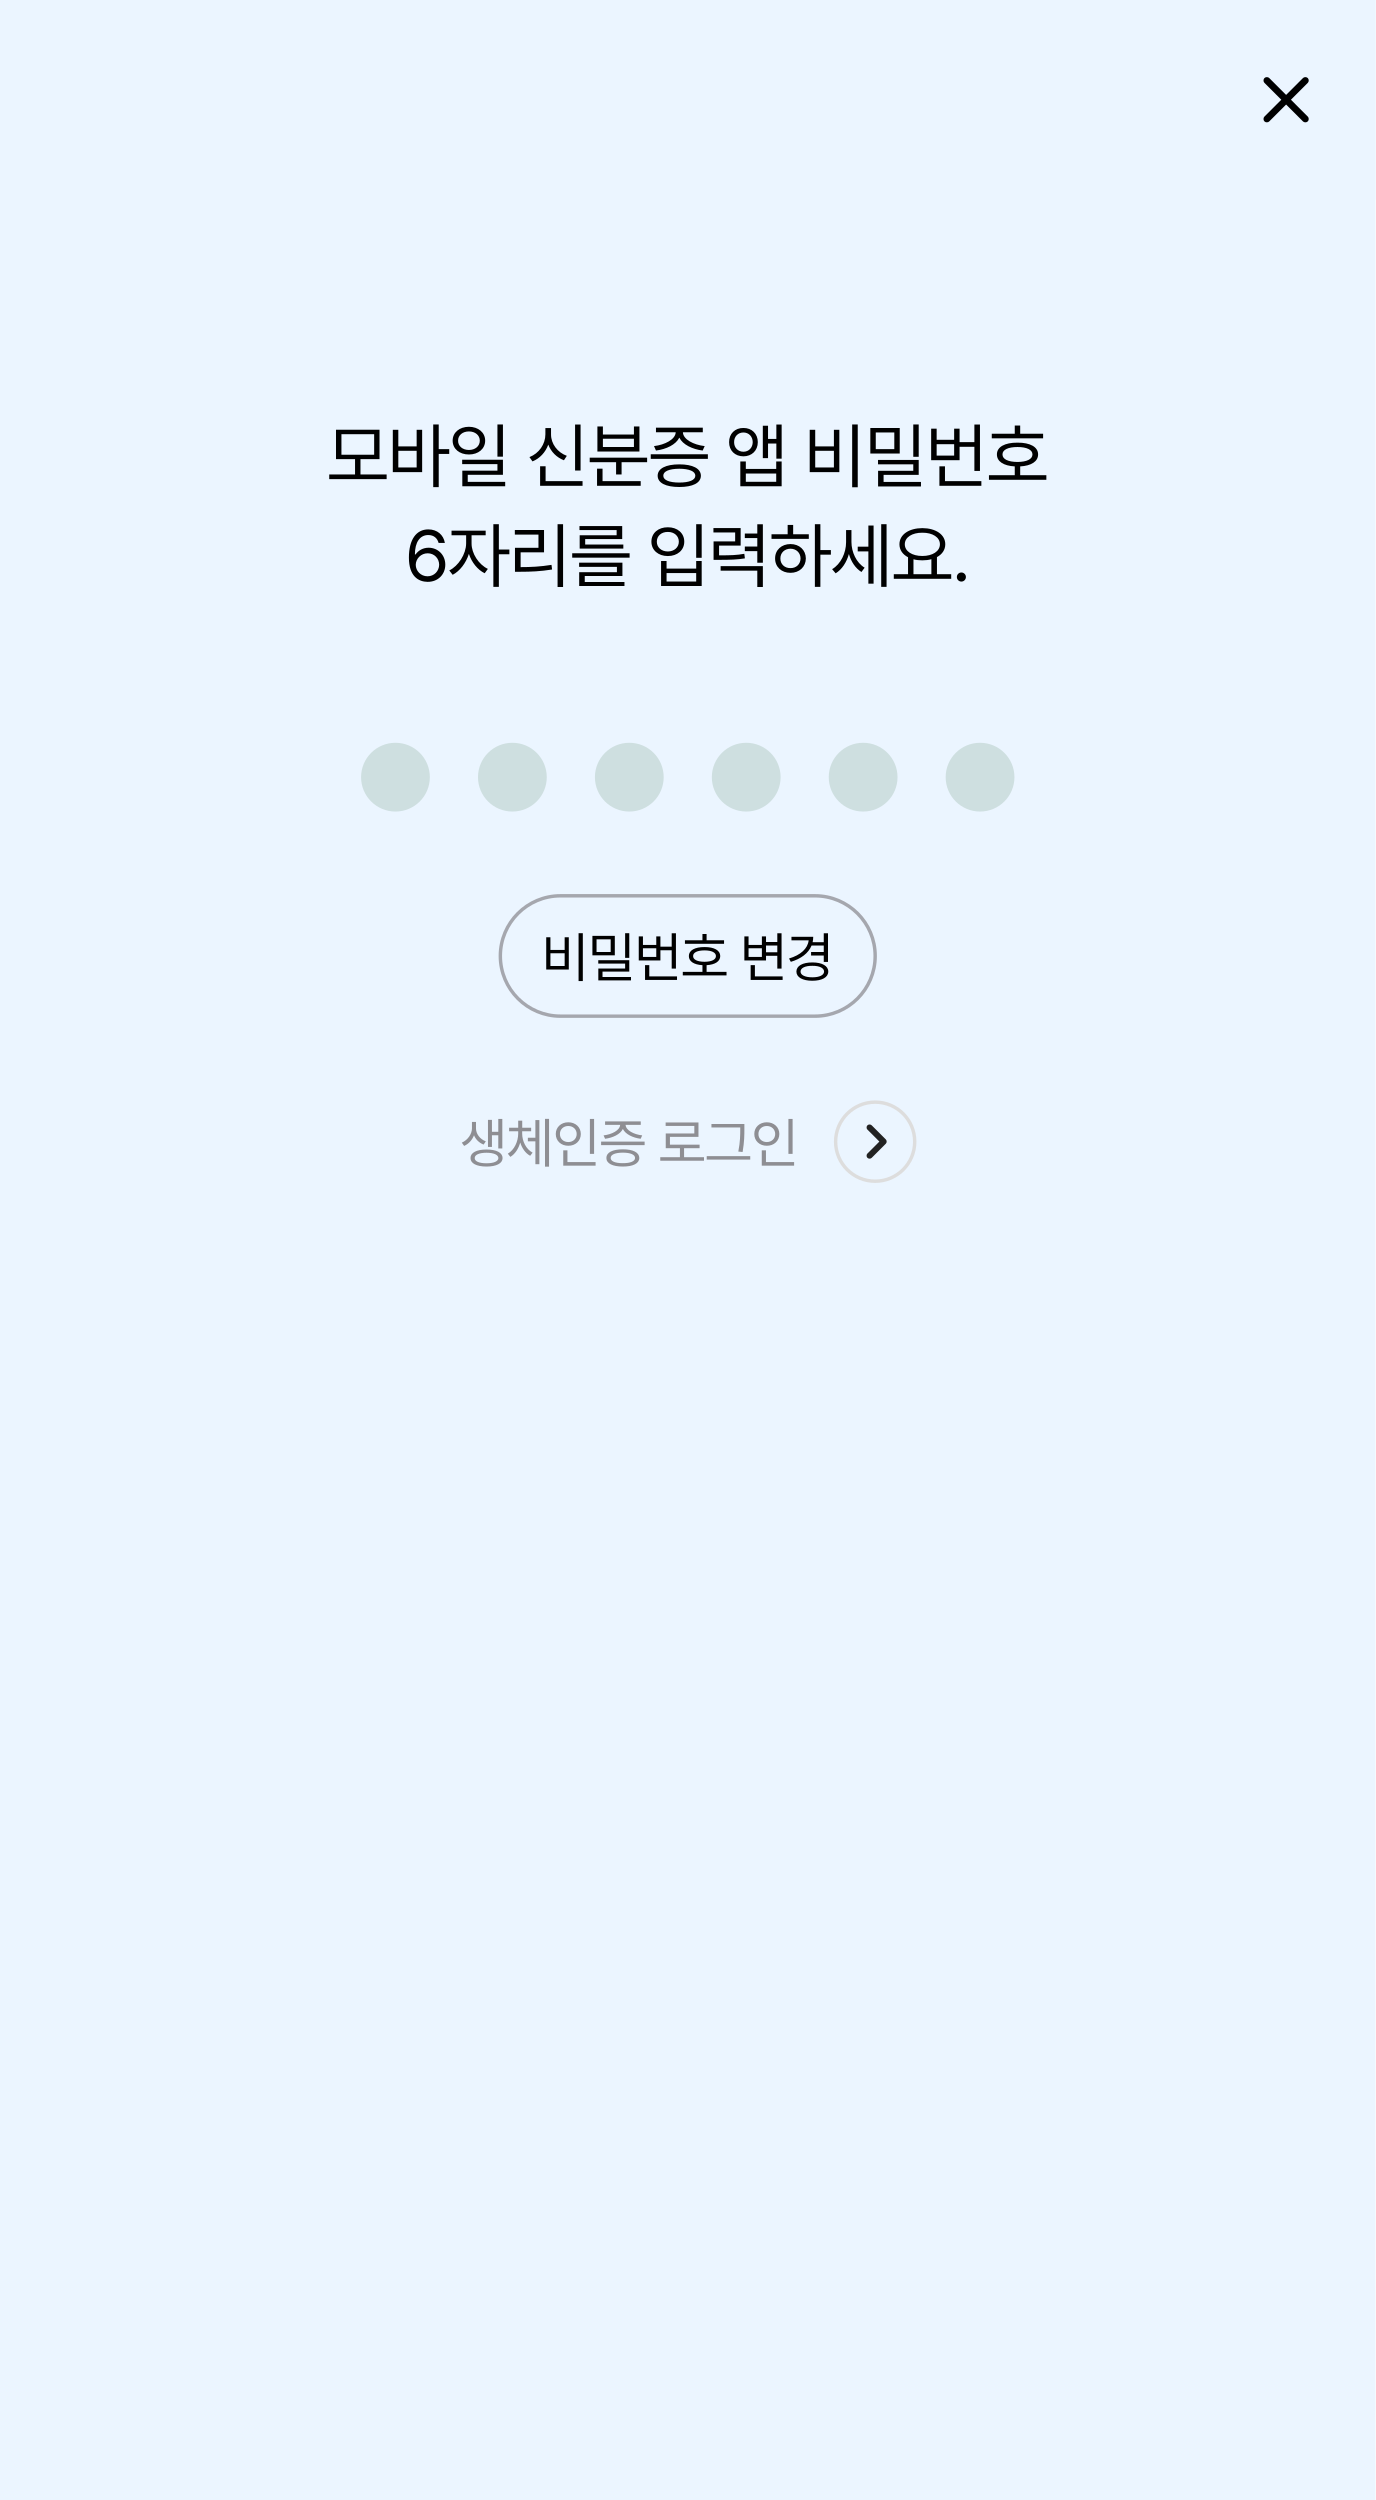
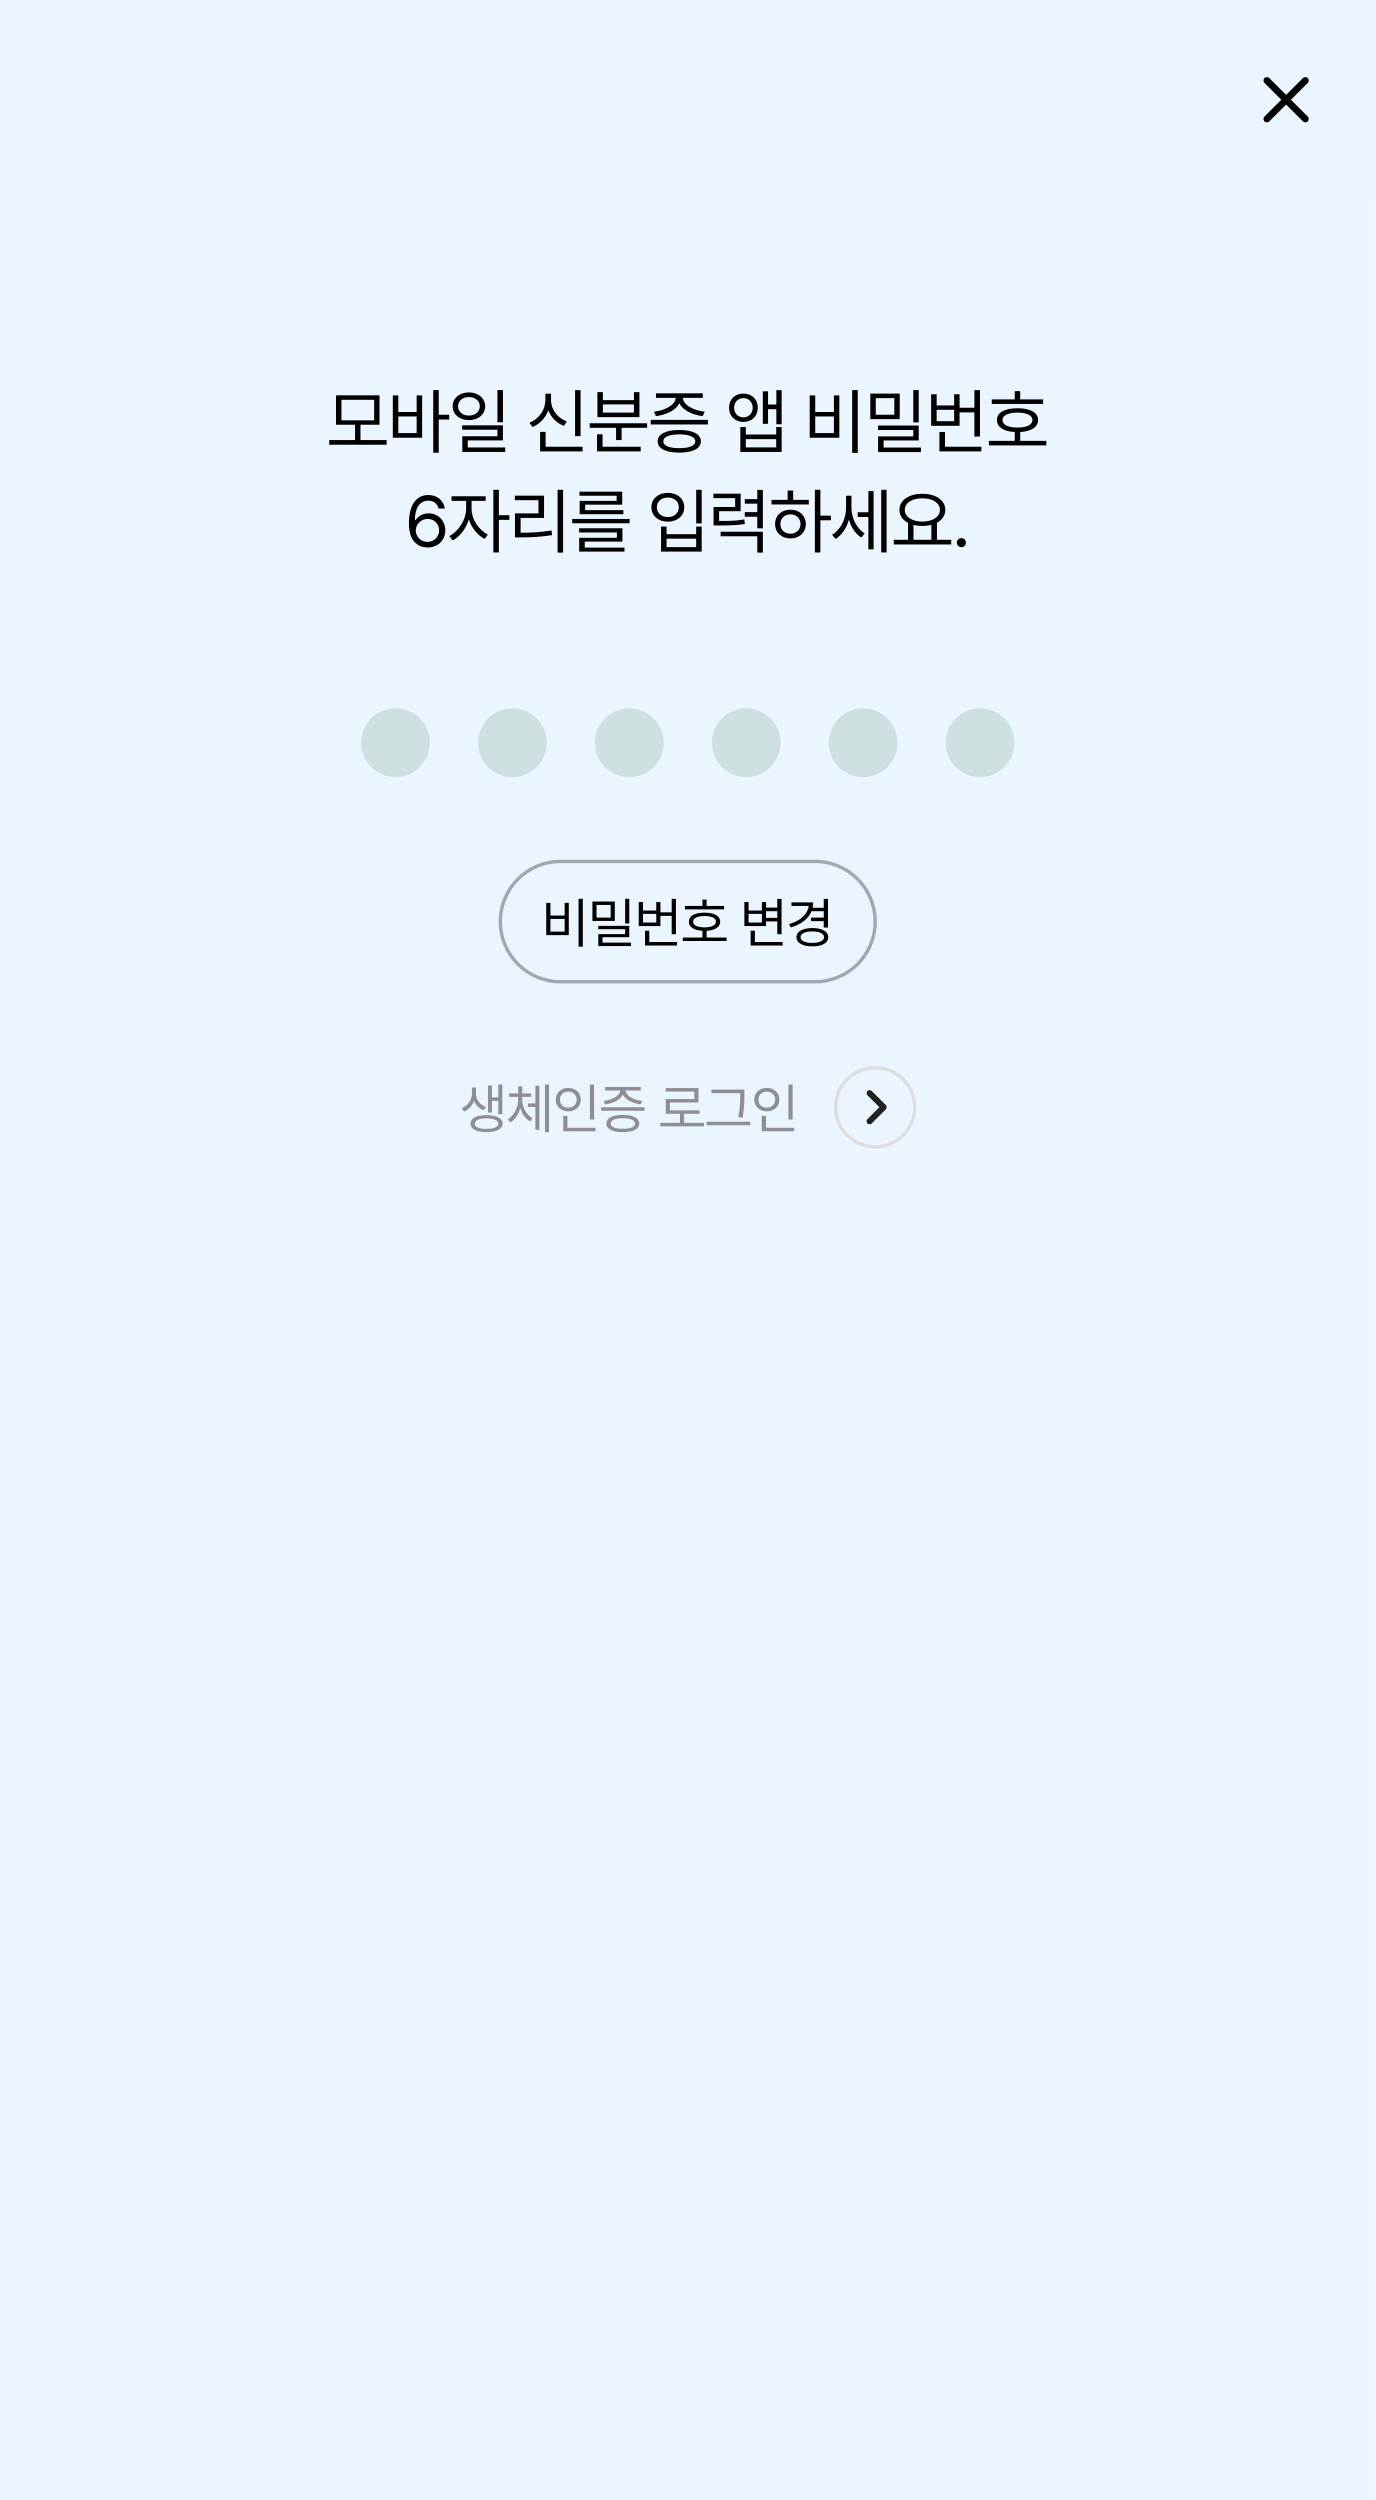
<svg xmlns="http://www.w3.org/2000/svg" width="400" height="727" viewBox="0 0 400 727" fill="none">
  <rect width="400" height="727" fill="#EBF5FF" />
  <rect width="400" height="58" fill="#EBF5FF" />
  <path d="M374.001 30.401L369.101 35.301C368.917 35.484 368.684 35.576 368.401 35.576C368.117 35.576 367.884 35.484 367.701 35.301C367.517 35.117 367.426 34.884 367.426 34.601C367.426 34.317 367.517 34.084 367.701 33.901L372.601 29.001L367.701 24.101C367.517 23.917 367.426 23.684 367.426 23.401C367.426 23.117 367.517 22.884 367.701 22.701C367.884 22.517 368.117 22.426 368.401 22.426C368.684 22.426 368.917 22.517 369.101 22.701L374.001 27.601L378.901 22.701C379.084 22.517 379.317 22.426 379.601 22.426C379.884 22.426 380.117 22.517 380.301 22.701C380.484 22.884 380.576 23.117 380.576 23.401C380.576 23.684 380.484 23.917 380.301 24.101L375.401 29.001L380.301 33.901C380.484 34.084 380.576 34.317 380.576 34.601C380.576 34.884 380.484 35.117 380.301 35.301C380.117 35.484 379.884 35.576 379.601 35.576C379.317 35.576 379.084 35.484 378.901 35.301L374.001 30.401Z" fill="black" />
-   <path d="M112.434 137.97V139.323H95.741V137.97H103.247V133.52H97.71V124.968H110.363V133.52H104.826V137.97H112.434ZM99.289 126.26V132.228H108.804V126.26H99.289ZM127.58 123.43V130.607H130.635V132.002H127.58V141.661H125.98V123.43H127.58ZM115.829 124.988V129.808H121.161V124.988H122.76V137.293H114.229V124.988H115.829ZM115.829 135.939H121.161V131.1H115.829V135.939ZM136.368 124.106C139.095 124.127 141.084 125.768 141.084 128.146C141.084 130.525 139.095 132.166 136.368 132.166C133.599 132.166 131.63 130.525 131.63 128.146C131.63 125.768 133.599 124.127 136.368 124.106ZM136.368 125.46C134.542 125.46 133.189 126.567 133.209 128.146C133.189 129.746 134.542 130.854 136.368 130.854C138.172 130.854 139.526 129.746 139.526 128.146C139.526 126.567 138.172 125.46 136.368 125.46ZM146.252 123.43V132.802H144.653V123.43H146.252ZM146.252 133.684V138.072H136.019V140.123H146.909V141.415H134.44V136.862H144.653V134.976H134.399V133.684H146.252ZM168.832 123.45V136.821H167.233V123.45H168.832ZM169.406 139.918V141.271H157.061V135.591H158.66V139.918H169.406ZM160.239 126.301C160.219 129.069 162.126 131.571 164.833 132.556L163.992 133.848C161.88 133.038 160.239 131.397 159.44 129.295C158.63 131.53 156.968 133.325 154.846 134.176L153.964 132.925C156.733 131.858 158.599 129.172 158.599 126.301V124.476H160.239V126.301ZM188.182 133.089V134.401H180.758V137.97H179.158V134.401H171.488V133.089H188.182ZM186.316 139.918V141.271H173.621V136.288H175.221V139.918H186.316ZM175.323 124.024V126.362H184.347V124.024H185.946V131.305H173.724V124.024H175.323ZM175.323 129.992H184.347V127.593H175.323V129.992ZM205.85 132.104V133.438H189.238V132.104H205.85ZM197.544 135.037C201.461 135.037 203.799 136.247 203.819 138.339C203.799 140.451 201.461 141.62 197.544 141.62C193.606 141.62 191.248 140.451 191.248 138.339C191.248 136.247 193.606 135.037 197.544 135.037ZM197.544 136.309C194.611 136.329 192.868 137.047 192.889 138.339C192.868 139.61 194.611 140.328 197.544 140.328C200.436 140.328 202.199 139.61 202.199 138.339C202.199 137.047 200.436 136.329 197.544 136.309ZM204.373 124.373V125.706H198.59C198.651 127.777 201.687 129.356 204.927 129.726L204.332 131.018C201.348 130.638 198.549 129.305 197.544 127.265C196.549 129.305 193.76 130.638 190.756 131.018L190.182 129.726C193.36 129.356 196.416 127.777 196.498 125.706H190.756V124.373H204.373ZM216.186 124.455C218.627 124.435 220.37 126.137 220.37 128.577C220.37 131.018 218.627 132.699 216.186 132.699C213.725 132.699 212.003 131.018 212.023 128.577C212.003 126.137 213.725 124.435 216.186 124.455ZM216.186 125.768C214.628 125.768 213.459 126.937 213.479 128.577C213.459 130.197 214.628 131.366 216.186 131.366C217.745 131.366 218.873 130.197 218.893 128.577C218.873 126.937 217.745 125.768 216.186 125.768ZM227.302 123.45V133.376H225.764V128.987H223.344V133.232H221.826V123.799H223.344V127.634H225.764V123.45H227.302ZM216.884 134.196V136.37H225.723V134.196H227.302V141.415H215.284V134.196H216.884ZM216.884 140.103H225.723V137.703H216.884V140.103ZM249.43 123.43V141.702H247.81V123.43H249.43ZM237.064 124.988V129.808H242.499V124.988H244.078V137.293H235.465V124.988H237.064ZM237.064 135.939H242.499V131.1H237.064V135.939ZM261.643 124.455V131.879H253.091V124.455H261.643ZM254.671 125.768V130.607H260.064V125.768H254.671ZM267.16 123.43V132.843H265.581V123.43H267.16ZM267.16 133.745V138.093H256.947V140.144H267.816V141.456H255.347V136.903H265.581V135.037H255.327V133.745H267.16ZM284.971 123.45V136.944H283.351V129.931H279.044V133.827H270.78V124.66H272.379V127.9H277.465V124.66H279.044V128.577H283.351V123.45H284.971ZM285.381 139.918V141.271H273.179V135.611H274.799V139.918H285.381ZM272.379 132.494H277.465V129.172H272.379V132.494ZM303.336 126.137V127.47H288.407V126.137H295.092V123.737H296.671V126.137H303.336ZM304.28 138.195V139.528H287.586V138.195H295.092V135.632C291.852 135.458 289.883 134.196 289.904 132.146C289.883 129.972 292.18 128.7 295.892 128.721C299.563 128.7 301.88 129.972 301.88 132.146C301.88 134.196 299.891 135.458 296.671 135.632V138.195H304.28ZM295.892 129.992C293.165 129.992 291.503 130.792 291.524 132.146C291.503 133.54 293.165 134.319 295.892 134.34C298.579 134.319 300.24 133.54 300.24 132.146C300.24 130.792 298.579 129.992 295.892 129.992ZM124.324 169.205C121.74 169.164 118.91 167.646 118.91 162.15C118.91 156.9 121.063 153.947 124.55 153.947C127.154 153.947 128.979 155.547 129.369 157.885H127.544C127.195 156.572 126.211 155.588 124.55 155.588C122.109 155.588 120.653 157.68 120.653 161.248H120.838C121.699 160.018 123.053 159.279 124.652 159.279C127.298 159.279 129.492 161.33 129.492 164.201C129.492 166.99 127.441 169.226 124.324 169.205ZM124.324 167.585C126.252 167.585 127.687 166.067 127.708 164.222C127.687 162.396 126.313 160.899 124.365 160.899C122.417 160.899 120.92 162.479 120.899 164.242C120.899 165.985 122.335 167.585 124.324 167.585ZM137.132 158.028C137.111 160.961 139.223 164.181 141.869 165.432L140.946 166.703C138.895 165.708 137.162 163.535 136.352 161.063C135.512 163.75 133.676 166.108 131.636 167.154L130.651 165.883C133.276 164.611 135.532 161.146 135.553 158.028V155.649H131.307V154.316H141.233V155.649H137.132V158.028ZM145.068 152.43V159.812H148.124V161.187H145.068V170.661H143.469V152.43H145.068ZM163.741 152.43V170.702H162.141V152.43H163.741ZM158.204 154.132V160.612H151.395V164.919C154.42 164.919 157.117 164.786 160.378 164.263L160.542 165.616C157.178 166.149 154.41 166.272 151.272 166.272H149.755V159.3H156.584V155.465H149.714V154.132H158.204ZM183.09 160.899V162.171H166.397V160.899H183.09ZM180.999 163.627V167.503H170.048V169.246H181.593V170.415H168.427V166.396H179.399V164.837H168.407V163.627H180.999ZM180.937 152.983V156.757H170.171V158.356H181.265V159.525H168.571V155.649H179.317V154.152H168.509V152.983H180.937ZM204.05 152.43V162.212H202.451V152.43H204.05ZM193.837 163.135V165.35H202.451V163.135H204.05V170.415H192.238V163.135H193.837ZM193.837 169.103H202.451V166.642H193.837V169.103ZM194.207 153.332C196.975 153.312 198.985 155.014 198.985 157.516C198.985 159.997 196.975 161.699 194.207 161.699C191.438 161.699 189.428 159.997 189.428 157.516C189.428 155.014 191.438 153.312 194.207 153.332ZM194.207 154.686C192.34 154.665 190.987 155.854 191.007 157.516C190.987 159.177 192.34 160.366 194.207 160.366C196.052 160.366 197.406 159.177 197.406 157.516C197.406 155.854 196.052 154.665 194.207 154.686ZM215.381 153.558V158.664H209.106V161.494C212.531 161.494 214.294 161.443 216.448 161.043L216.612 162.376C214.335 162.745 212.49 162.807 208.798 162.807H207.506V157.434H213.782V154.85H207.465V153.558H215.381ZM221.841 152.45V163.647H220.221V160.264H216.591V158.931H220.221V156.47H216.591V155.157H220.221V152.45H221.841ZM221.841 164.632V170.702H220.221V165.944H209.557V164.632H221.841ZM238.566 152.43V159.956H241.621V161.289H238.566V170.661H236.966V152.43H238.566ZM235.202 155.362V156.695H224.354V155.362H229.05V152.655H230.65V155.362H235.202ZM229.87 158.213C232.454 158.213 234.321 159.936 234.341 162.396C234.321 164.857 232.454 166.58 229.87 166.58C227.266 166.58 225.379 164.857 225.4 162.396C225.379 159.936 227.266 158.213 229.87 158.213ZM229.87 159.566C228.168 159.566 226.917 160.756 226.938 162.396C226.917 164.058 228.168 165.227 229.87 165.206C231.552 165.227 232.783 164.058 232.803 162.396C232.783 160.756 231.552 159.566 229.87 159.566ZM247.6 157.618C247.6 160.51 249.015 163.647 251.435 165.083L250.512 166.334C248.759 165.268 247.497 163.319 246.862 161.104C246.185 163.524 244.831 165.606 243.006 166.724L241.981 165.514C244.503 164.037 246.041 160.797 246.041 157.68V154.152H247.6V157.618ZM257.813 152.43V170.661H256.254V152.43H257.813ZM254.039 152.819V169.738H252.522V160.346H249.425V158.972H252.522V152.819H254.039ZM276.609 166.97V168.323H259.915V166.97H264.058V162.048C262.499 161.238 261.556 159.925 261.556 158.274C261.556 155.444 264.324 153.599 268.221 153.578C272.117 153.599 274.886 155.444 274.886 158.274C274.886 159.895 273.973 161.197 272.466 162.007V166.97H276.609ZM268.221 154.911C265.227 154.891 263.114 156.244 263.114 158.274C263.114 160.305 265.227 161.679 268.221 161.679C271.195 161.679 273.327 160.305 273.327 158.274C273.327 156.244 271.195 154.891 268.221 154.911ZM265.637 166.97H270.846V162.622C270.056 162.837 269.174 162.95 268.221 162.95C267.288 162.95 266.416 162.848 265.637 162.643V166.97ZM279.572 169.123C278.855 169.123 278.239 168.528 278.26 167.79C278.239 167.072 278.855 166.478 279.572 166.478C280.29 166.478 280.885 167.072 280.885 167.79C280.885 168.528 280.29 169.123 279.572 169.123Z" fill="black" />
-   <circle cx="115" cy="226" r="10" fill="#CEDFE0" />
-   <circle cx="149" cy="226" r="10" fill="#CEDFE0" />
-   <circle cx="183" cy="226" r="10" fill="#CEDFE0" />
-   <circle cx="217" cy="226" r="10" fill="#CEDFE0" />
-   <circle cx="251" cy="226" r="10" fill="#CEDFE0" />
-   <circle cx="285" cy="226" r="10" fill="#CEDFE0" />
-   <rect x="145.5" y="260.5" width="109" height="35" rx="17.5" stroke="#A5A7AE" />
-   <path d="M169.483 271.375V285.297H168.249V271.375H169.483ZM160.062 272.562V276.234H164.202V272.562H165.405V281.938H158.843V272.562H160.062ZM160.062 280.906H164.202V277.219H160.062V280.906ZM178.788 272.156V277.812H172.273V272.156H178.788ZM173.476 273.156V276.844H177.585V273.156H173.476ZM182.992 271.375V278.547H181.788V271.375H182.992ZM182.992 279.234V282.547H175.21V284.109H183.492V285.109H173.992V281.641H181.788V280.219H173.976V279.234H182.992ZM196.562 271.391V281.672H195.328V276.328H192.047V279.297H185.75V272.312H186.968V274.781H190.843V272.312H192.047V275.297H195.328V271.391H196.562ZM196.875 283.938V284.969H187.578V280.656H188.812V283.938H196.875ZM186.968 278.281H190.843V275.75H186.968V278.281ZM210.555 273.438V274.453H199.18V273.438H204.273V271.609H205.477V273.438H210.555ZM211.273 282.625V283.641H198.555V282.625H204.273V280.672C201.805 280.539 200.305 279.578 200.32 278.016C200.305 276.359 202.055 275.391 204.883 275.406C207.68 275.391 209.445 276.359 209.445 278.016C209.445 279.578 207.93 280.539 205.477 280.672V282.625H211.273ZM204.883 276.375C202.805 276.375 201.539 276.984 201.555 278.016C201.539 279.078 202.805 279.672 204.883 279.688C206.93 279.672 208.195 279.078 208.195 278.016C208.195 276.984 206.93 276.375 204.883 276.375ZM227.274 271.391V281.672H226.04V277.938H222.758V279.297H216.462V272.312H217.68V274.781H221.555V272.312H222.758V273.938H226.04V271.391H227.274ZM227.587 283.938V284.969H218.29V280.656H219.524V283.938H227.587ZM217.68 278.281H221.555V275.75H217.68V278.281ZM222.758 276.922H226.04V274.969H222.758V276.922ZM240.782 271.391V279.734H239.548V277.859H235.86V276.844H239.548V274.969H236.001C235.087 277.203 232.938 278.82 229.97 279.703L229.454 278.734C232.813 277.734 234.899 275.859 235.157 273.453H230.157V272.422H236.485C236.485 272.969 236.423 273.492 236.313 273.984H239.548V271.391H240.782ZM236.235 279.875C239.048 279.875 240.86 280.875 240.86 282.531C240.86 284.203 239.048 285.203 236.235 285.203C233.392 285.203 231.595 284.203 231.595 282.531C231.595 280.875 233.392 279.875 236.235 279.875ZM236.235 280.859C234.142 280.844 232.798 281.484 232.798 282.531C232.798 283.578 234.142 284.203 236.235 284.203C238.298 284.203 239.626 283.578 239.642 282.531C239.626 281.484 238.298 280.844 236.235 280.859Z" fill="black" />
-   <path d="M138.417 328.141C138.425 329.68 139.495 331.234 141.276 331.906L140.636 332.844C139.3 332.328 138.339 331.336 137.839 330.141C137.331 331.461 136.331 332.641 134.964 333.234L134.292 332.281C136.12 331.484 137.237 329.688 137.245 328.141V326.25H138.417V328.141ZM136.823 336.766C136.807 335.195 138.589 334.273 141.479 334.281C144.354 334.273 146.143 335.195 146.151 336.766C146.143 338.32 144.354 339.234 141.479 339.234C138.589 339.234 136.807 338.32 136.823 336.766ZM138.042 336.766C138.026 337.711 139.347 338.289 141.479 338.281C143.589 338.289 144.917 337.711 144.932 336.766C144.917 335.805 143.589 335.227 141.479 335.219C139.347 335.227 138.026 335.805 138.042 336.766ZM141.901 333.531V325.656H143.057V329.125H144.901V325.391H146.073V333.969H144.901V330.141H143.057V333.531H141.901ZM151.847 329.656C151.855 331.891 152.987 334.18 154.878 335.188L154.175 336.109C152.792 335.352 151.792 333.914 151.284 332.242C150.792 334.023 149.8 335.586 148.409 336.422L147.675 335.484C149.566 334.391 150.683 331.953 150.691 329.656V328.969H148.05V327.953H150.691V325.891H151.862V327.953H154.456V328.969H151.847V329.656ZM153.503 331.906V330.859H155.691V325.719H156.847V338.547H155.691V331.906H153.503ZM158.487 339.266V325.375H159.659V339.266H158.487ZM172.761 325.391V335.547H171.542V325.391H172.761ZM161.621 329.766C161.613 327.766 163.183 326.367 165.261 326.359C167.339 326.367 168.894 327.766 168.902 329.766C168.894 331.789 167.339 333.195 165.261 333.188C163.183 333.195 161.613 331.789 161.621 329.766ZM162.824 329.766C162.808 331.148 163.855 332.109 165.261 332.109C166.644 332.109 167.699 331.148 167.699 329.766C167.699 328.406 166.644 327.438 165.261 327.438C163.855 327.438 162.808 328.406 162.824 329.766ZM163.792 338.969V334.516H165.011V337.938H173.199V338.969H163.792ZM187.457 331.984V333H174.801V331.984H187.457ZM175.519 330.172C177.941 329.891 180.277 328.695 180.332 327.109H175.957V326.094H186.332V327.109H181.926C181.98 328.68 184.293 329.891 186.754 330.172L186.301 331.156C184.027 330.867 181.894 329.844 181.129 328.305C180.363 329.844 178.246 330.867 175.957 331.156L175.519 330.172ZM176.332 336.734C176.324 335.141 178.129 334.219 181.129 334.219C184.105 334.219 185.894 335.141 185.91 336.734C185.894 338.344 184.105 339.234 181.129 339.234C178.129 339.234 176.324 338.344 176.332 336.734ZM177.582 336.734C177.566 337.703 178.902 338.258 181.129 338.25C183.332 338.258 184.668 337.703 184.676 336.734C184.668 335.758 183.332 335.203 181.129 335.188C178.902 335.203 177.566 335.758 177.582 336.734ZM204.723 336.516V337.547H192.004V336.516H197.723V333.891H193.598V329.609H201.911V327.422H193.567V326.406H203.114V330.609H194.817V332.875H203.442V333.891H198.926V336.516H204.723ZM216.466 326.859V328.25C216.466 330 216.466 331.977 215.95 335L214.7 334.875C215.262 332.031 215.262 329.953 215.262 328.25V327.875H206.887V326.859H216.466ZM205.512 337.219V336.203H218.169V337.219H205.512ZM230.489 325.391V335.547H229.271V325.391H230.489ZM219.349 329.766C219.341 327.766 220.911 326.367 222.989 326.359C225.068 326.367 226.622 327.766 226.63 329.766C226.622 331.789 225.068 333.195 222.989 333.188C220.911 333.195 219.341 331.789 219.349 329.766ZM220.552 329.766C220.536 331.148 221.583 332.109 222.989 332.109C224.372 332.109 225.427 331.148 225.427 329.766C225.427 328.406 224.372 327.438 222.989 327.438C221.583 327.438 220.536 328.406 220.552 329.766ZM221.521 338.969V334.516H222.739V337.938H230.927V338.969H221.521Z" fill="#8E8E93" />
-   <rect x="243" y="320.5" width="23" height="23" rx="11.5" stroke="#DDDDDD" />
-   <path d="M255.722 331.97L252.245 328.493C252.082 328.33 252 328.122 252 327.869C252 327.617 252.082 327.409 252.245 327.245C252.409 327.082 252.617 327 252.869 327C253.122 327 253.33 327.082 253.493 327.245L257.594 331.346C257.683 331.435 257.746 331.532 257.783 331.636C257.821 331.74 257.839 331.851 257.839 331.97C257.839 332.089 257.821 332.2 257.783 332.304C257.746 332.408 257.683 332.505 257.594 332.594L253.493 336.695C253.33 336.858 253.122 336.94 252.869 336.94C252.617 336.94 252.409 336.858 252.245 336.695C252.082 336.531 252 336.323 252 336.071C252 335.818 252.082 335.61 252.245 335.447L255.722 331.97Z" fill="#222222" />
+   <path d="M112.434 127.97V129.323H95.741V127.97H103.247V123.52H97.71V114.968H110.363V123.52H104.826V127.97H112.434ZM99.289 116.26V122.228H108.804V116.26H99.289ZM127.58 113.43V120.607H130.635V122.002H127.58V131.661H125.98V113.43H127.58ZM115.829 114.988V119.808H121.161V114.988H122.76V127.293H114.229V114.988H115.829ZM115.829 125.939H121.161V121.1H115.829V125.939ZM136.368 114.106C139.095 114.127 141.084 115.768 141.084 118.146C141.084 120.525 139.095 122.166 136.368 122.166C133.599 122.166 131.63 120.525 131.63 118.146C131.63 115.768 133.599 114.127 136.368 114.106ZM136.368 115.46C134.542 115.46 133.189 116.567 133.209 118.146C133.189 119.746 134.542 120.854 136.368 120.854C138.172 120.854 139.526 119.746 139.526 118.146C139.526 116.567 138.172 115.46 136.368 115.46ZM146.252 113.43V122.802H144.653V113.43H146.252ZM146.252 123.684V128.072H136.019V130.123H146.909V131.415H134.44V126.862H144.653V124.976H134.399V123.684H146.252ZM168.832 113.45V126.821H167.233V113.45H168.832ZM169.406 129.918V131.271H157.061V125.591H158.66V129.918H169.406ZM160.239 116.301C160.219 119.069 162.126 121.571 164.833 122.556L163.992 123.848C161.88 123.038 160.239 121.397 159.44 119.295C158.63 121.53 156.968 123.325 154.846 124.176L153.964 122.925C156.733 121.858 158.599 119.172 158.599 116.301V114.476H160.239V116.301ZM188.182 123.089V124.401H180.758V127.97H179.158V124.401H171.488V123.089H188.182ZM186.316 129.918V131.271H173.621V126.288H175.221V129.918H186.316ZM175.323 114.024V116.362H184.347V114.024H185.946V121.305H173.724V114.024H175.323ZM175.323 119.992H184.347V117.593H175.323V119.992ZM205.85 122.104V123.438H189.238V122.104H205.85ZM197.544 125.037C201.461 125.037 203.799 126.247 203.819 128.339C203.799 130.451 201.461 131.62 197.544 131.62C193.606 131.62 191.248 130.451 191.248 128.339C191.248 126.247 193.606 125.037 197.544 125.037ZM197.544 126.309C194.611 126.329 192.868 127.047 192.889 128.339C192.868 129.61 194.611 130.328 197.544 130.328C200.436 130.328 202.199 129.61 202.199 128.339C202.199 127.047 200.436 126.329 197.544 126.309ZM204.373 114.373V115.706H198.59C198.651 117.777 201.687 119.356 204.927 119.726L204.332 121.018C201.348 120.638 198.549 119.305 197.544 117.265C196.549 119.305 193.76 120.638 190.756 121.018L190.182 119.726C193.36 119.356 196.416 117.777 196.498 115.706H190.756V114.373H204.373ZM216.186 114.455C218.627 114.435 220.37 116.137 220.37 118.577C220.37 121.018 218.627 122.699 216.186 122.699C213.725 122.699 212.003 121.018 212.023 118.577C212.003 116.137 213.725 114.435 216.186 114.455ZM216.186 115.768C214.628 115.768 213.459 116.937 213.479 118.577C213.459 120.197 214.628 121.366 216.186 121.366C217.745 121.366 218.873 120.197 218.893 118.577C218.873 116.937 217.745 115.768 216.186 115.768ZM227.302 113.45V123.376H225.764V118.987H223.344V123.232H221.826V113.799H223.344V117.634H225.764V113.45H227.302ZM216.884 124.196V126.37H225.723V124.196H227.302V131.415H215.284V124.196H216.884ZM216.884 130.103H225.723V127.703H216.884V130.103ZM249.43 113.43V131.702H247.81V113.43H249.43ZM237.064 114.988V119.808H242.499V114.988H244.078V127.293H235.465V114.988H237.064ZM237.064 125.939H242.499V121.1H237.064V125.939ZM261.643 114.455V121.879H253.091V114.455H261.643ZM254.671 115.768V120.607H260.064V115.768H254.671ZM267.16 113.43V122.843H265.581V113.43H267.16ZM267.16 123.745V128.093H256.947V130.144H267.816V131.456H255.347V126.903H265.581V125.037H255.327V123.745H267.16ZM284.971 113.45V126.944H283.351V119.931H279.044V123.827H270.78V114.66H272.379V117.9H277.465V114.66H279.044V118.577H283.351V113.45H284.971ZM285.381 129.918V131.271H273.179V125.611H274.799V129.918H285.381ZM272.379 122.494H277.465V119.172H272.379V122.494ZM303.336 116.137V117.47H288.407V116.137H295.092V113.737H296.671V116.137H303.336ZM304.28 128.195V129.528H287.586V128.195H295.092V125.632C291.852 125.458 289.883 124.196 289.904 122.146C289.883 119.972 292.18 118.7 295.892 118.721C299.563 118.7 301.88 119.972 301.88 122.146C301.88 124.196 299.891 125.458 296.671 125.632V128.195H304.28ZM295.892 119.992C293.165 119.992 291.503 120.792 291.524 122.146C291.503 123.54 293.165 124.319 295.892 124.34C298.579 124.319 300.24 123.54 300.24 122.146C300.24 120.792 298.579 119.992 295.892 119.992ZM124.324 159.205C121.74 159.164 118.91 157.646 118.91 152.15C118.91 146.9 121.063 143.947 124.55 143.947C127.154 143.947 128.979 145.547 129.369 147.885H127.544C127.195 146.572 126.211 145.588 124.55 145.588C122.109 145.588 120.653 147.68 120.653 151.248H120.838C121.699 150.018 123.053 149.279 124.652 149.279C127.298 149.279 129.492 151.33 129.492 154.201C129.492 156.99 127.441 159.226 124.324 159.205ZM124.324 157.585C126.252 157.585 127.687 156.067 127.708 154.222C127.687 152.396 126.313 150.899 124.365 150.899C122.417 150.899 120.92 152.479 120.899 154.242C120.899 155.985 122.335 157.585 124.324 157.585ZM137.132 148.028C137.111 150.961 139.223 154.181 141.869 155.432L140.946 156.703C138.895 155.708 137.162 153.535 136.352 151.063C135.512 153.75 133.676 156.108 131.636 157.154L130.651 155.883C133.276 154.611 135.532 151.146 135.553 148.028V145.649H131.307V144.316H141.233V145.649H137.132V148.028ZM145.068 142.43V149.812H148.124V151.187H145.068V160.661H143.469V142.43H145.068ZM163.741 142.43V160.702H162.141V142.43H163.741ZM158.204 144.132V150.612H151.395V154.919C154.42 154.919 157.117 154.786 160.378 154.263L160.542 155.616C157.178 156.149 154.41 156.272 151.272 156.272H149.755V149.3H156.584V145.465H149.714V144.132H158.204ZM183.09 150.899V152.171H166.397V150.899H183.09ZM180.999 153.627V157.503H170.048V159.246H181.593V160.415H168.427V156.396H179.399V154.837H168.407V153.627H180.999ZM180.937 142.983V146.757H170.171V148.356H181.265V149.525H168.571V145.649H179.317V144.152H168.509V142.983H180.937ZM204.05 142.43V152.212H202.451V142.43H204.05ZM193.837 153.135V155.35H202.451V153.135H204.05V160.415H192.238V153.135H193.837ZM193.837 159.103H202.451V156.642H193.837V159.103ZM194.207 143.332C196.975 143.312 198.985 145.014 198.985 147.516C198.985 149.997 196.975 151.699 194.207 151.699C191.438 151.699 189.428 149.997 189.428 147.516C189.428 145.014 191.438 143.312 194.207 143.332ZM194.207 144.686C192.34 144.665 190.987 145.854 191.007 147.516C190.987 149.177 192.34 150.366 194.207 150.366C196.052 150.366 197.406 149.177 197.406 147.516C197.406 145.854 196.052 144.665 194.207 144.686ZM215.381 143.558V148.664H209.106V151.494C212.531 151.494 214.294 151.443 216.448 151.043L216.612 152.376C214.335 152.745 212.49 152.807 208.798 152.807H207.506V147.434H213.782V144.85H207.465V143.558H215.381ZM221.841 142.45V153.647H220.221V150.264H216.591V148.931H220.221V146.47H216.591V145.157H220.221V142.45H221.841ZM221.841 154.632V160.702H220.221V155.944H209.557V154.632H221.841ZM238.566 142.43V149.956H241.621V151.289H238.566V160.661H236.966V142.43H238.566ZM235.202 145.362V146.695H224.354V145.362H229.05V142.655H230.65V145.362H235.202ZM229.87 148.213C232.454 148.213 234.321 149.936 234.341 152.396C234.321 154.857 232.454 156.58 229.87 156.58C227.266 156.58 225.379 154.857 225.4 152.396C225.379 149.936 227.266 148.213 229.87 148.213ZM229.87 149.566C228.168 149.566 226.917 150.756 226.938 152.396C226.917 154.058 228.168 155.227 229.87 155.206C231.552 155.227 232.783 154.058 232.803 152.396C232.783 150.756 231.552 149.566 229.87 149.566ZM247.6 147.618C247.6 150.51 249.015 153.647 251.435 155.083L250.512 156.334C248.759 155.268 247.497 153.319 246.862 151.104C246.185 153.524 244.831 155.606 243.006 156.724L241.981 155.514C244.503 154.037 246.041 150.797 246.041 147.68V144.152H247.6V147.618ZM257.813 142.43V160.661H256.254V142.43H257.813ZM254.039 142.819V159.738H252.522V150.346H249.425V148.972H252.522V142.819H254.039ZM276.609 156.97V158.323H259.915V156.97H264.058V152.048C262.499 151.238 261.556 149.925 261.556 148.274C261.556 145.444 264.324 143.599 268.221 143.578C272.117 143.599 274.886 145.444 274.886 148.274C274.886 149.895 273.973 151.197 272.466 152.007V156.97H276.609ZM268.221 144.911C265.227 144.891 263.114 146.244 263.114 148.274C263.114 150.305 265.227 151.679 268.221 151.679C271.195 151.679 273.327 150.305 273.327 148.274C273.327 146.244 271.195 144.891 268.221 144.911ZM265.637 156.97H270.846V152.622C270.056 152.837 269.174 152.95 268.221 152.95C267.288 152.95 266.416 152.848 265.637 152.643V156.97ZM279.572 159.123C278.855 159.123 278.239 158.528 278.26 157.79C278.239 157.072 278.855 156.478 279.572 156.478C280.29 156.478 280.885 157.072 280.885 157.79C280.885 158.528 280.29 159.123 279.572 159.123Z" fill="black" />
+   <circle cx="115" cy="216" r="10" fill="#CEDFE0" />
+   <circle cx="149" cy="216" r="10" fill="#CEDFE0" />
+   <circle cx="183" cy="216" r="10" fill="#CEDFE0" />
+   <circle cx="217" cy="216" r="10" fill="#CEDFE0" />
+   <circle cx="251" cy="216" r="10" fill="#CEDFE0" />
+   <circle cx="285" cy="216" r="10" fill="#CEDFE0" />
+   <rect x="145.5" y="250.5" width="109" height="35" rx="17.5" stroke="#A5A7AE" />
+   <path d="M169.483 261.375V275.297H168.249V261.375H169.483ZM160.062 262.562V266.234H164.202V262.562H165.405V271.938H158.843V262.562H160.062ZM160.062 270.906H164.202V267.219H160.062V270.906ZM178.788 262.156V267.812H172.273V262.156H178.788ZM173.476 263.156V266.844H177.585V263.156H173.476ZM182.992 261.375V268.547H181.788V261.375H182.992ZM182.992 269.234V272.547H175.21V274.109H183.492V275.109H173.992V271.641H181.788V270.219H173.976V269.234H182.992ZM196.562 261.391V271.672H195.328V266.328H192.047V269.297H185.75V262.312H186.968V264.781H190.843V262.312H192.047V265.297H195.328V261.391H196.562ZM196.875 273.938V274.969H187.578V270.656H188.812V273.938H196.875ZM186.968 268.281H190.843V265.75H186.968V268.281ZM210.555 263.438V264.453H199.18V263.438H204.273V261.609H205.477V263.438H210.555ZM211.273 272.625V273.641H198.555V272.625H204.273V270.672C201.805 270.539 200.305 269.578 200.32 268.016C200.305 266.359 202.055 265.391 204.883 265.406C207.68 265.391 209.445 266.359 209.445 268.016C209.445 269.578 207.93 270.539 205.477 270.672V272.625H211.273ZM204.883 266.375C202.805 266.375 201.539 266.984 201.555 268.016C201.539 269.078 202.805 269.672 204.883 269.688C206.93 269.672 208.195 269.078 208.195 268.016C208.195 266.984 206.93 266.375 204.883 266.375ZM227.274 261.391V271.672H226.04V267.938H222.758V269.297H216.462V262.312H217.68V264.781H221.555V262.312H222.758V263.938H226.04V261.391H227.274ZM227.587 273.938V274.969H218.29V270.656H219.524V273.938H227.587ZM217.68 268.281H221.555V265.75H217.68V268.281ZM222.758 266.922H226.04V264.969H222.758V266.922ZM240.782 261.391V269.734H239.548V267.859H235.86V266.844H239.548V264.969H236.001C235.087 267.203 232.938 268.82 229.97 269.703L229.454 268.734C232.813 267.734 234.899 265.859 235.157 263.453H230.157V262.422H236.485C236.485 262.969 236.423 263.492 236.313 263.984H239.548V261.391H240.782ZM236.235 269.875C239.048 269.875 240.86 270.875 240.86 272.531C240.86 274.203 239.048 275.203 236.235 275.203C233.392 275.203 231.595 274.203 231.595 272.531C231.595 270.875 233.392 269.875 236.235 269.875ZM236.235 270.859C234.142 270.844 232.798 271.484 232.798 272.531C232.798 273.578 234.142 274.203 236.235 274.203C238.298 274.203 239.626 273.578 239.642 272.531C239.626 271.484 238.298 270.844 236.235 270.859Z" fill="black" />
+   <path d="M138.417 318.141C138.425 319.68 139.495 321.234 141.276 321.906L140.636 322.844C139.3 322.328 138.339 321.336 137.839 320.141C137.331 321.461 136.331 322.641 134.964 323.234L134.292 322.281C136.12 321.484 137.237 319.688 137.245 318.141V316.25H138.417V318.141ZM136.823 326.766C136.807 325.195 138.589 324.273 141.479 324.281C144.354 324.273 146.143 325.195 146.151 326.766C146.143 328.32 144.354 329.234 141.479 329.234C138.589 329.234 136.807 328.32 136.823 326.766ZM138.042 326.766C138.026 327.711 139.347 328.289 141.479 328.281C143.589 328.289 144.917 327.711 144.932 326.766C144.917 325.805 143.589 325.227 141.479 325.219C139.347 325.227 138.026 325.805 138.042 326.766ZM141.901 323.531V315.656H143.057V319.125H144.901V315.391H146.073V323.969H144.901V320.141H143.057V323.531H141.901ZM151.847 319.656C151.855 321.891 152.987 324.18 154.878 325.188L154.175 326.109C152.792 325.352 151.792 323.914 151.284 322.242C150.792 324.023 149.8 325.586 148.409 326.422L147.675 325.484C149.566 324.391 150.683 321.953 150.691 319.656V318.969H148.05V317.953H150.691V315.891H151.862V317.953H154.456V318.969H151.847V319.656ZM153.503 321.906V320.859H155.691V315.719H156.847V328.547H155.691V321.906H153.503ZM158.487 329.266V315.375H159.659V329.266H158.487ZM172.761 315.391V325.547H171.542V315.391H172.761ZM161.621 319.766C161.613 317.766 163.183 316.367 165.261 316.359C167.339 316.367 168.894 317.766 168.902 319.766C168.894 321.789 167.339 323.195 165.261 323.188C163.183 323.195 161.613 321.789 161.621 319.766ZM162.824 319.766C162.808 321.148 163.855 322.109 165.261 322.109C166.644 322.109 167.699 321.148 167.699 319.766C167.699 318.406 166.644 317.438 165.261 317.438C163.855 317.438 162.808 318.406 162.824 319.766ZM163.792 328.969V324.516H165.011V327.938H173.199V328.969H163.792ZM187.457 321.984V323H174.801V321.984H187.457ZM175.519 320.172C177.941 319.891 180.277 318.695 180.332 317.109H175.957V316.094H186.332V317.109H181.926C181.98 318.68 184.293 319.891 186.754 320.172L186.301 321.156C184.027 320.867 181.894 319.844 181.129 318.305C180.363 319.844 178.246 320.867 175.957 321.156L175.519 320.172ZM176.332 326.734C176.324 325.141 178.129 324.219 181.129 324.219C184.105 324.219 185.894 325.141 185.91 326.734C185.894 328.344 184.105 329.234 181.129 329.234C178.129 329.234 176.324 328.344 176.332 326.734ZM177.582 326.734C177.566 327.703 178.902 328.258 181.129 328.25C183.332 328.258 184.668 327.703 184.676 326.734C184.668 325.758 183.332 325.203 181.129 325.188C178.902 325.203 177.566 325.758 177.582 326.734ZM204.723 326.516V327.547H192.004V326.516H197.723V323.891H193.598V319.609H201.911V317.422H193.567V316.406H203.114V320.609H194.817V322.875H203.442V323.891H198.926V326.516H204.723ZM216.466 316.859V318.25C216.466 320 216.466 321.977 215.95 325L214.7 324.875C215.262 322.031 215.262 319.953 215.262 318.25V317.875H206.887V316.859H216.466ZM205.512 327.219V326.203H218.169V327.219H205.512ZM230.489 315.391V325.547H229.271V315.391H230.489ZM219.349 319.766C219.341 317.766 220.911 316.367 222.989 316.359C225.068 316.367 226.622 317.766 226.63 319.766C226.622 321.789 225.068 323.195 222.989 323.188C220.911 323.195 219.341 321.789 219.349 319.766ZM220.552 319.766C220.536 321.148 221.583 322.109 222.989 322.109C224.372 322.109 225.427 321.148 225.427 319.766C225.427 318.406 224.372 317.438 222.989 317.438C221.583 317.438 220.536 318.406 220.552 319.766ZM221.521 328.969V324.516H222.739V327.938H230.927V328.969H221.521Z" fill="#8E8E93" />
+   <rect x="243" y="310.5" width="23" height="23" rx="11.5" stroke="#DDDDDD" />
+   <path d="M255.722 321.97L252.245 318.493C252.082 318.33 252 318.122 252 317.869C252 317.617 252.082 317.409 252.245 317.245C252.409 317.082 252.617 317 252.869 317C253.122 317 253.33 317.082 253.493 317.245L257.594 321.346C257.683 321.435 257.746 321.532 257.783 321.636C257.821 321.74 257.839 321.851 257.839 321.97C257.839 322.089 257.821 322.2 257.783 322.304C257.746 322.408 257.683 322.505 257.594 322.594L253.493 326.695C253.33 326.858 253.122 326.94 252.869 326.94C252.617 326.94 252.409 326.858 252.245 326.695C252.082 326.531 252 326.323 252 326.071C252 325.818 252.082 325.61 252.245 325.447L255.722 321.97Z" fill="#222222" />
</svg>
